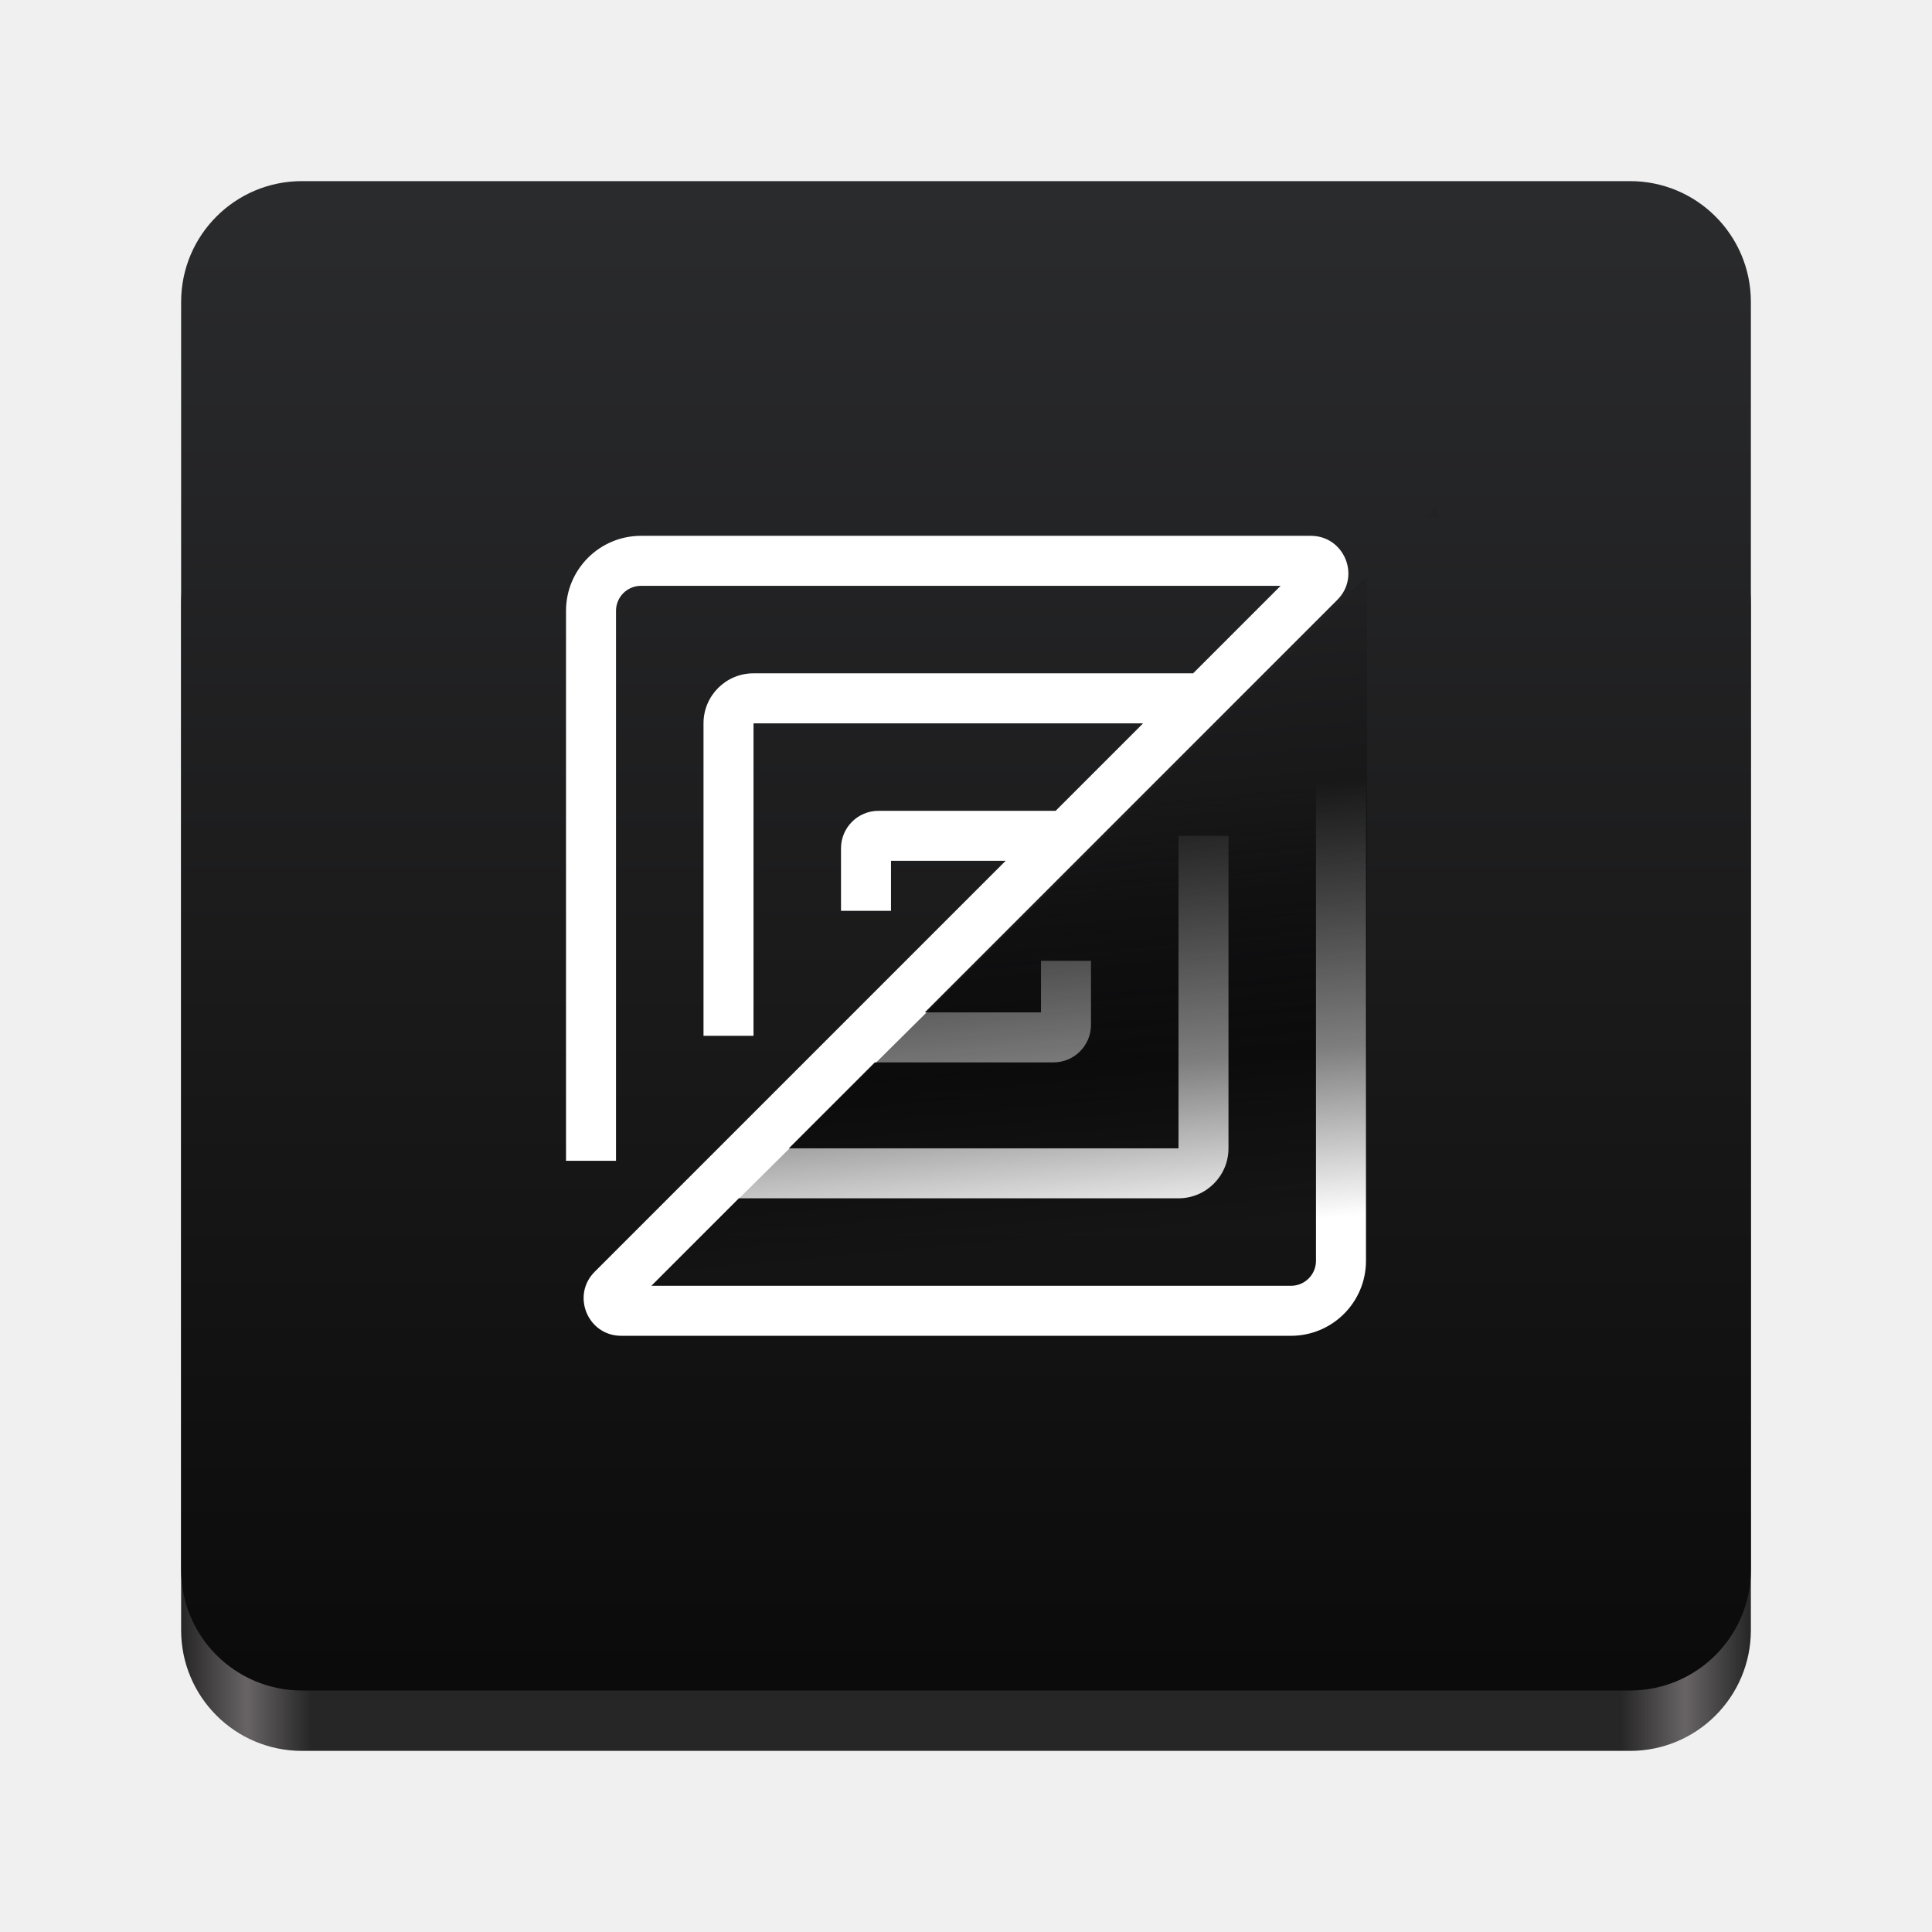
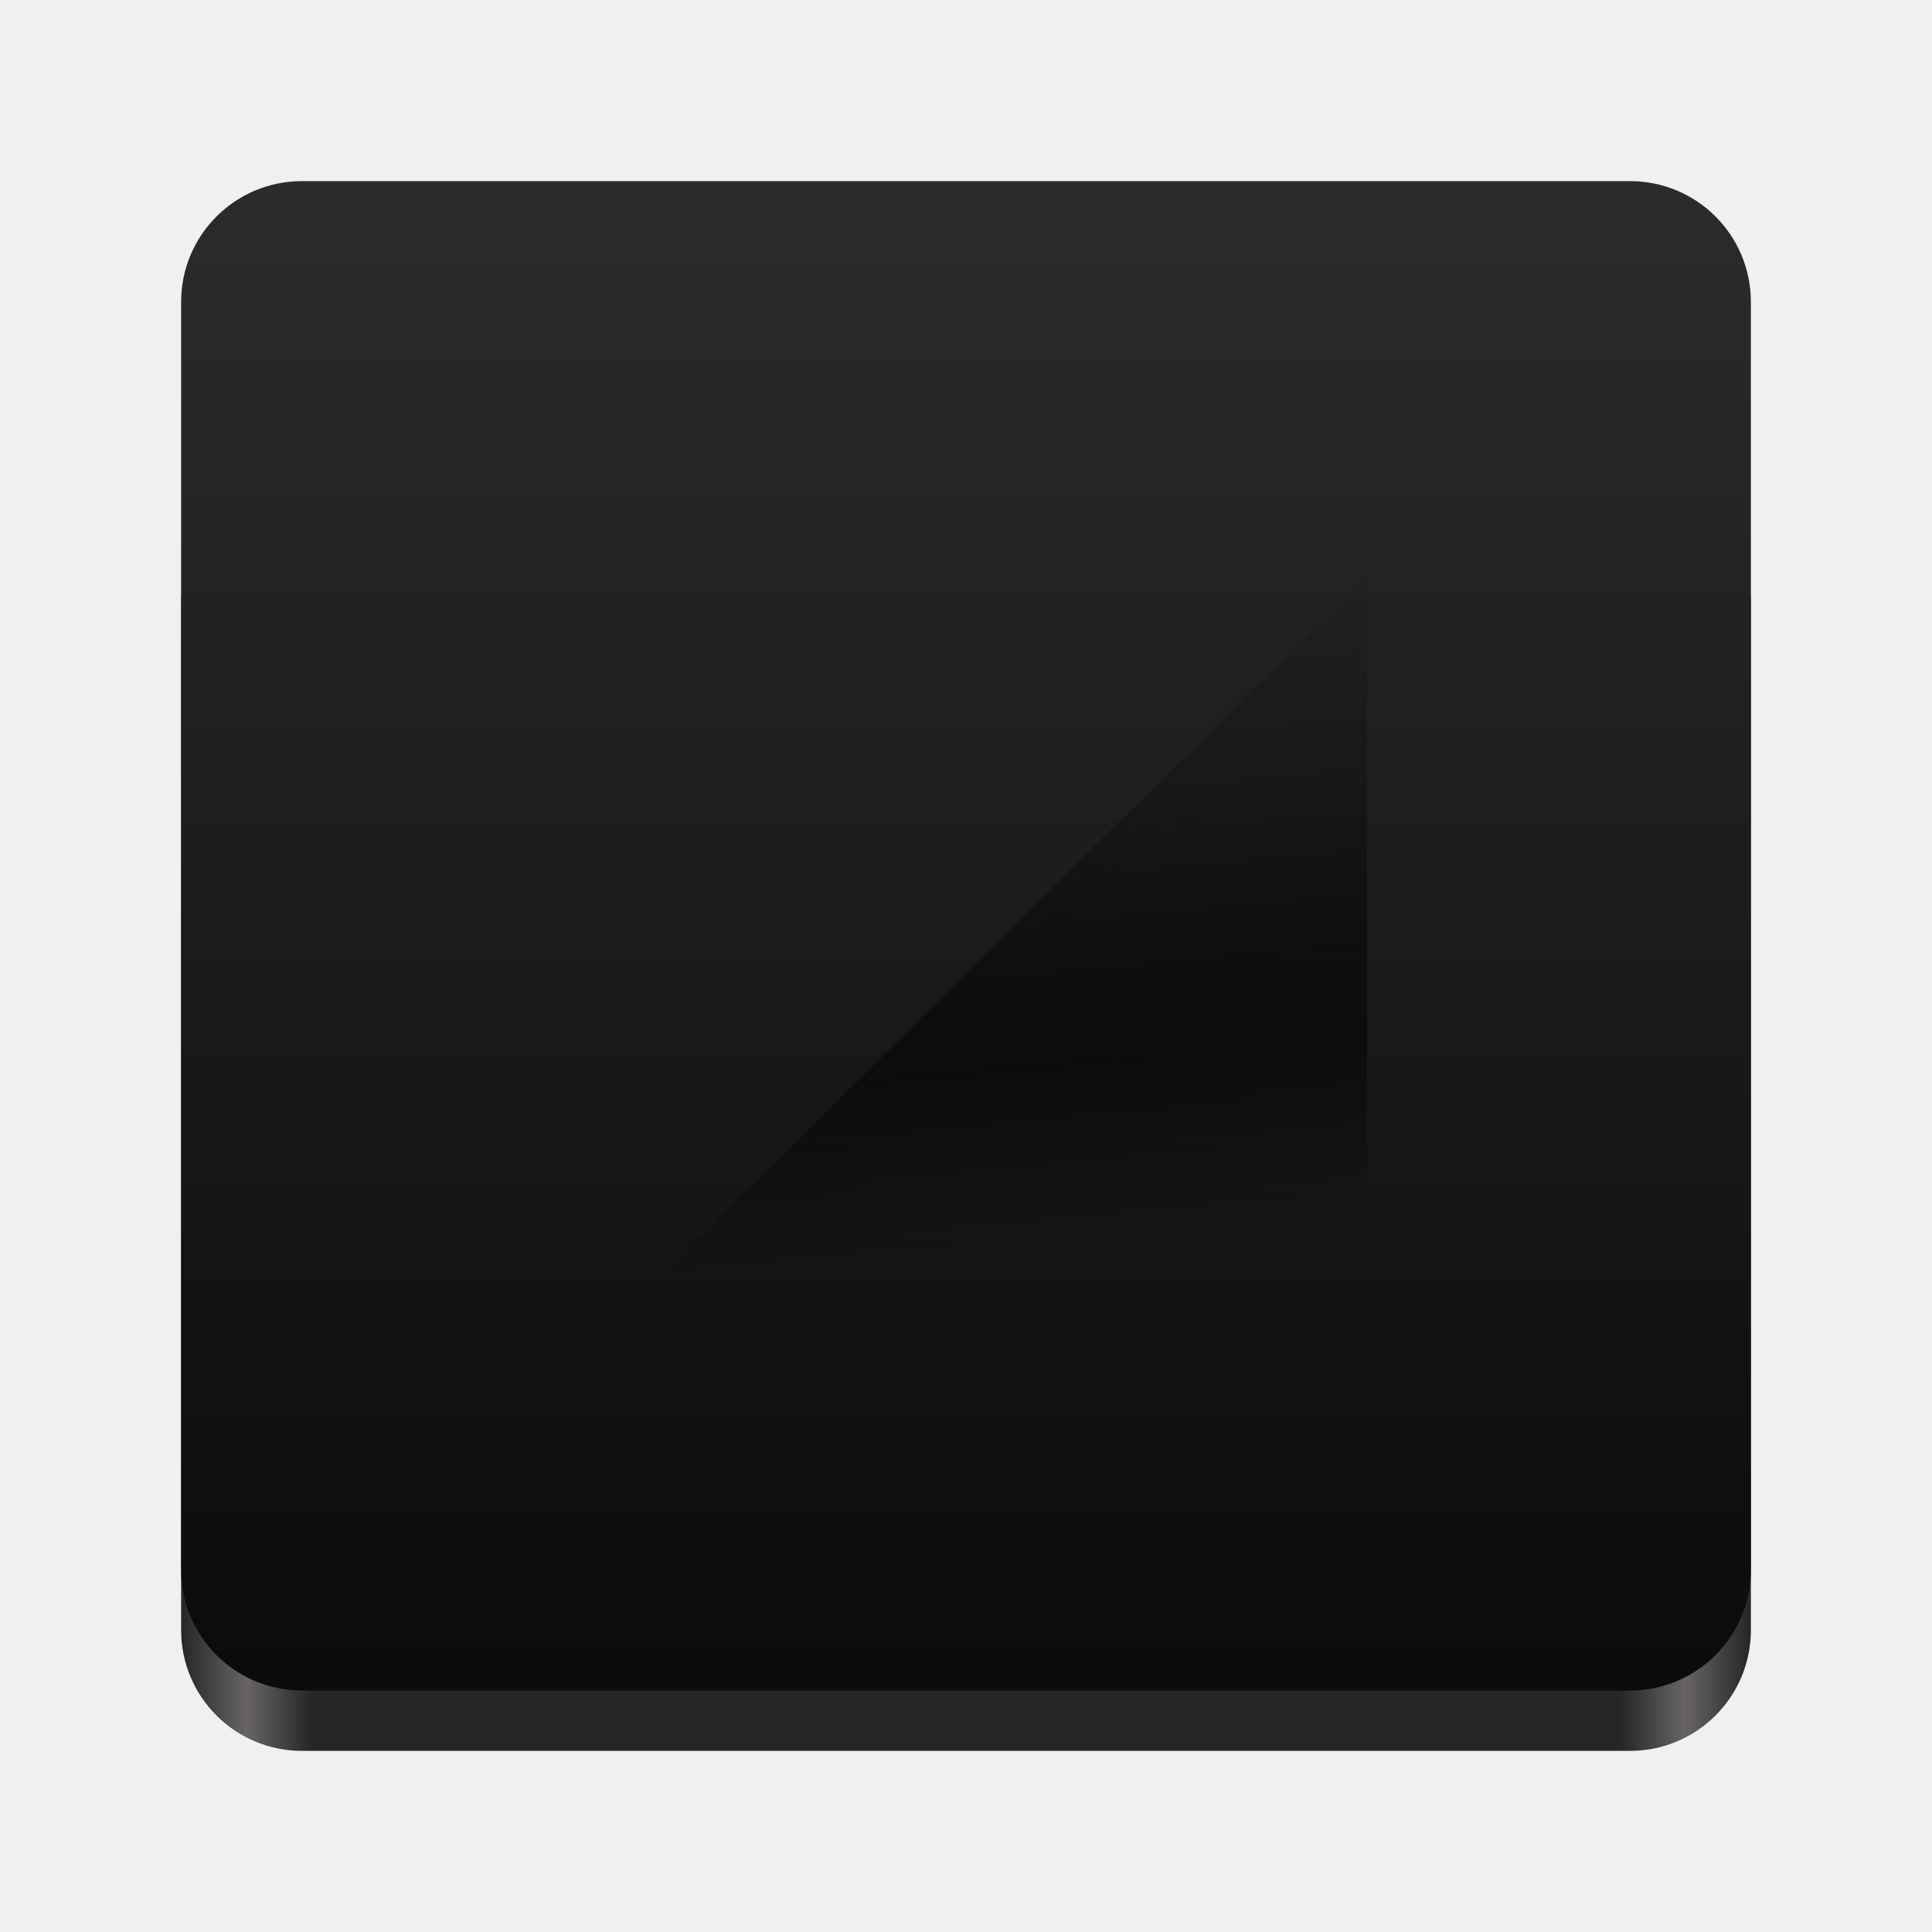
- <svg xmlns="http://www.w3.org/2000/svg" xmlns:xlink="http://www.w3.org/1999/xlink" viewBox="0 0 128 128" style="display:inline;enable-background:new" version="1.0" id="svg11300" height="128" width="128" xml:space="preserve">
-   <defs id="defs3">
-     <linearGradient id="linearGradient9">
-       <stop style="stop-color:#222224;stop-opacity:1;" offset="0" id="stop7" />
-       <stop style="stop-color:#181819;stop-opacity:1;" offset="0.208" id="stop8" />
-       <stop style="stop-color:#000000;stop-opacity:0.503;" offset="0.445" id="stop10" />
-       <stop style="stop-color:#000000;stop-opacity:0;" offset="0.595" id="stop9" />
+ <svg xmlns="http://www.w3.org/2000/svg" xmlns:xlink="http://www.w3.org/1999/xlink" xml:space="preserve" width="128" height="128" style="display:inline" viewBox="0 0 128 128">
+   <defs>
+     <linearGradient id="c">
+       <stop offset="0" style="stop-color:#222224;stop-opacity:1" />
+       <stop offset=".208" style="stop-color:#181819;stop-opacity:1" />
+       <stop offset=".445" style="stop-color:#000;stop-opacity:.503" />
+       <stop offset=".595" style="stop-color:#000;stop-opacity:0" />
    </linearGradient>
-     <linearGradient id="linearGradient1">
-       <stop style="stop-color:#2b2c2e;stop-opacity:1;" offset="0" id="stop1" />
-       <stop style="stop-color:#0b0a0a;stop-opacity:1;" offset="1" id="stop2" />
+     <linearGradient id="b">
+       <stop offset="0" style="stop-color:#2b2c2e;stop-opacity:1" />
+       <stop offset="1" style="stop-color:#0b0a0a;stop-opacity:1" />
    </linearGradient>
-     <linearGradient y2="44" x2="464" y1="44" x1="48" gradientTransform="matrix(0.25,0,0,0.25,0,53)" gradientUnits="userSpaceOnUse" id="linearGradient1747" xlink:href="#linearGradient974-3" />
-     <linearGradient xlink:href="#linearGradient1" id="linearGradient2" x1="64" y1="10" x2="64" y2="114" gradientUnits="userSpaceOnUse" />
-     <linearGradient id="linearGradient974-3">
-       <stop style="stop-color:#262626;stop-opacity:1;" offset="0" id="stop962-2" />
-       <stop id="stop964-9" offset="0.042" style="stop-color:#686466;stop-opacity:1;" />
-       <stop style="stop-color:#262626;stop-opacity:1;" offset="0.083" id="stop966-5" />
-       <stop id="stop968-4" offset="0.917" style="stop-color:#262626;stop-opacity:1;" />
-       <stop style="stop-color:#686466;stop-opacity:1;" offset="0.958" id="stop970-6" />
-       <stop style="stop-color:#262626;stop-opacity:1;" offset="1" id="stop972-6" />
+     <linearGradient xlink:href="#a" id="d" x1="48" x2="464" y1="44" y2="44" gradientTransform="matrix(.25 0 0 .25 0 53)" gradientUnits="userSpaceOnUse" />
+     <linearGradient xlink:href="#b" id="e" x1="64" x2="64" y1="10" y2="114" gradientUnits="userSpaceOnUse" />
+     <linearGradient id="a">
+       <stop offset="0" style="stop-color:#262626;stop-opacity:1" />
+       <stop offset=".042" style="stop-color:#686466;stop-opacity:1" />
+       <stop offset=".083" style="stop-color:#262626;stop-opacity:1" />
+       <stop offset=".917" style="stop-color:#262626;stop-opacity:1" />
+       <stop offset=".958" style="stop-color:#686466;stop-opacity:1" />
+       <stop offset="1" style="stop-color:#262626;stop-opacity:1" />
    </linearGradient>
-     <linearGradient xlink:href="#linearGradient9" id="linearGradient7" x1="131.227" y1="-41.383" x2="131.227" y2="22.428" gradientUnits="userSpaceOnUse" />
+     <linearGradient xlink:href="#c" id="f" x1="131.227" x2="131.227" y1="-41.383" y2="22.428" gradientUnits="userSpaceOnUse" />
  </defs>
-   <rect ry="8" rx="8" y="32" x="12" height="84" width="104" id="rect1709" style="display:inline;fill:url(#linearGradient1747);fill-opacity:1;stroke:none;stroke-width:0.25;stroke-linecap:butt;stroke-linejoin:miter;stroke-miterlimit:4;stroke-dasharray:none;stroke-dashoffset:0;stroke-opacity:1;marker:none;marker-start:none;marker-mid:none;marker-end:none;paint-order:normal;enable-background:new" />
-   <rect style="display:inline;fill:url(#linearGradient2);fill-opacity:1;stroke:none;stroke-width:0.25;stroke-linecap:butt;stroke-linejoin:miter;stroke-miterlimit:4;stroke-dasharray:none;stroke-dashoffset:0;stroke-opacity:1;marker:none;marker-start:none;marker-mid:none;marker-end:none;paint-order:normal;enable-background:new" id="rect1711" width="104" height="100" x="12" y="12" rx="8" ry="8" />
-   <g style="fill:none" id="g1" transform="matrix(0.5520833,0,0,0.5520833,37.5,35.5)">
-     <path fill-rule="evenodd" clip-rule="evenodd" d="M 9,6 C 7.343,6 6,7.343 6,9 V 75 H 0 V 9 C 0,4.029 4.029,0 9,0 h 80.379 c 4.009,0 6.017,4.847 3.182,7.682 L 43.055,57.188 H 57 V 51 h 6 v 7.688 c 0,2.485 -2.015,4.5 -4.5,4.5 H 37.055 L 26.743,73.5 H 73.5 V 36 h 6 v 37.5 c 0,3.314 -2.686,6 -6,6 H 20.743 L 10.243,90 H 87 c 1.657,0 3,-1.343 3,-3 V 21 h 6 v 66 c 0,4.971 -4.029,9 -9,9 H 6.621 C 2.612,96 0.605,91.153 3.439,88.318 L 52.757,39 H 39 v 6 H 33 V 37.5 C 33,35.015 35.015,33 37.5,33 h 21.257 l 10.5,-10.5 H 22.5 V 60 h -6 V 22.5 c 0,-3.314 2.686,-6 6,-6 H 75.257 L 85.757,6 Z" fill="#ffffff" id="path1" />
-   </g>
-   <path id="path5" style="opacity:1;fill:url(#linearGradient7);fill-opacity:1;stroke-width:1.2" d="M 151.951 -43.091 L 151.295 -42.551 L 152.052 -42.481 L 151.951 -43.091 z M 147.699 -39.593 L 125.637 -21.443 L 99.321 0.207 L 131.227 12.171 L 163.133 24.136 L 161.08 11.798 L 143.067 10.119 L 147.699 -39.593 z " transform="matrix(1.160612,-0.1081472,0.1081472,1.160612,-76.56309,100.0503)" />
+   <rect width="104" height="84" x="12" y="32" rx="8" ry="8" style="display:inline;fill:url(#d);fill-opacity:1;stroke:none;stroke-width:.25;stroke-linecap:butt;stroke-linejoin:miter;stroke-miterlimit:4;stroke-dasharray:none;stroke-dashoffset:0;stroke-opacity:1;marker:none;marker-start:none;marker-mid:none;marker-end:none;paint-order:normal" />
+   <rect width="104" height="100" x="12" y="12" rx="8" ry="8" style="display:inline;fill:url(#e);fill-opacity:1;stroke:none;stroke-width:.25;stroke-linecap:butt;stroke-linejoin:miter;stroke-miterlimit:4;stroke-dasharray:none;stroke-dashoffset:0;stroke-opacity:1;marker:none;marker-start:none;marker-mid:none;marker-end:none;paint-order:normal" />
+   <path fill="#fff" fill-rule="evenodd" d="M9 6a3 3 0 0 0-3 3v66H0V9a9 9 0 0 1 9-9h80.379c4.009 0 6.016 4.847 3.182 7.682L43.055 57.188H57V51h6v7.688a4.5 4.5 0 0 1-4.5 4.5H37.055L26.743 73.5H73.5V36h6v37.5a6 6 0 0 1-6 6H20.743L10.243 90H87a3 3 0 0 0 3-3V21h6v66a9 9 0 0 1-9 9H6.621c-4.009 0-6.016-4.847-3.182-7.682L52.757 39H39v6h-6v-7.5a4.5 4.5 0 0 1 4.5-4.5h21.257l10.5-10.5H22.5V60h-6V22.5a6 6 0 0 1 6-6h52.757L85.757 6Z" clip-rule="evenodd" style="fill:none" transform="translate(37.5 35.5)scale(.55208)" />
+   <path d="m151.95-43.09-.655.539.757.07zm-4.251 3.497-22.062 18.15L99.32.207l31.906 11.964 31.906 11.965-2.053-12.338-18.013-1.679z" style="opacity:1;fill:url(#f);fill-opacity:1;stroke-width:1.2" transform="rotate(-5.324 1037.762 873.463)scale(1.16564)" />
</svg>
